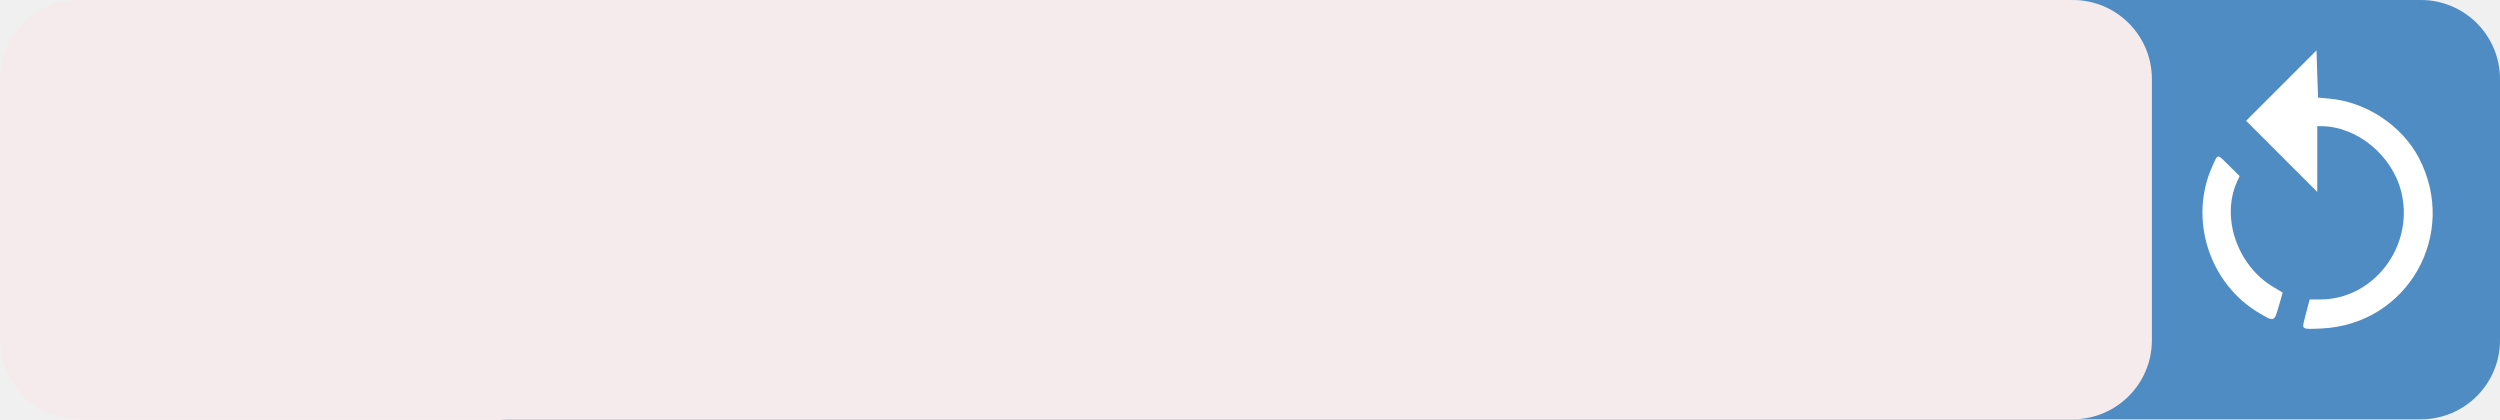
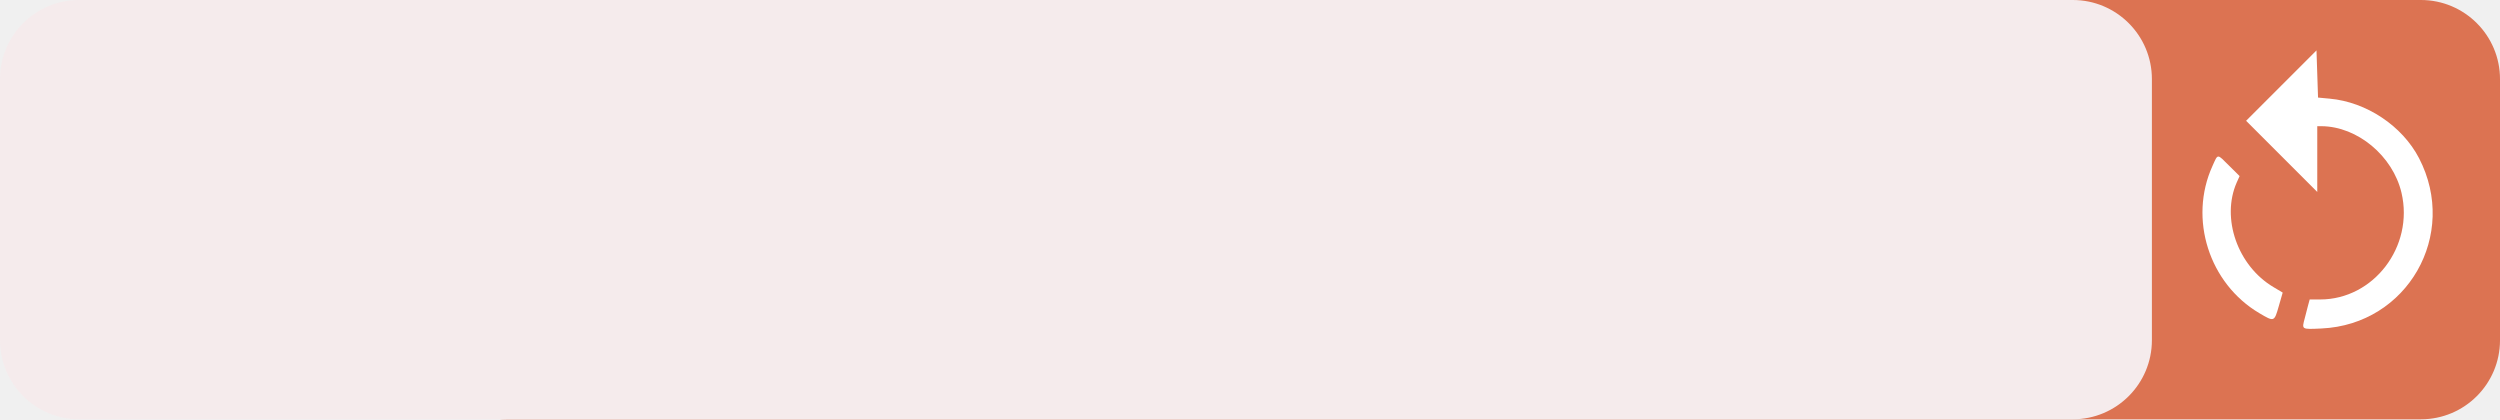
<svg xmlns="http://www.w3.org/2000/svg" width="316" height="53" viewBox="0 0 316 53" fill="none">
-   <rect x="54" width="262" height="53" rx="10" fill="#4F8CC4" />
+   <rect x="54" width="262" height="53" rx="10" fill="#DC7352" />
  <rect width="272" height="53" rx="10" fill="#F5EBEC" />
  <path d="M288.356 10.818L283.907 15.267L288.404 19.765L292.902 24.262V20.107V15.951H293.44C297.977 15.98 302.455 19.706 303.55 24.37C305.144 31.156 300.03 37.853 293.264 37.853H291.944L291.719 38.684C291.602 39.144 291.426 39.819 291.328 40.2C290.937 41.676 290.868 41.637 293.44 41.52C304.283 41.021 310.786 29.679 305.77 19.999C303.648 15.912 299.121 12.891 294.467 12.47L293 12.333L292.902 9.351L292.804 6.369L288.356 10.818Z" fill="white" />
  <path d="M279.653 20.987C276.622 27.665 279.223 35.829 285.579 39.584C287.466 40.699 287.466 40.699 288.043 38.684L288.532 36.983L287.368 36.289C282.841 33.61 280.729 27.587 282.724 23.06L283.085 22.258L281.775 20.957C280.201 19.393 280.377 19.393 279.653 20.987Z" fill="white" />
</svg>
